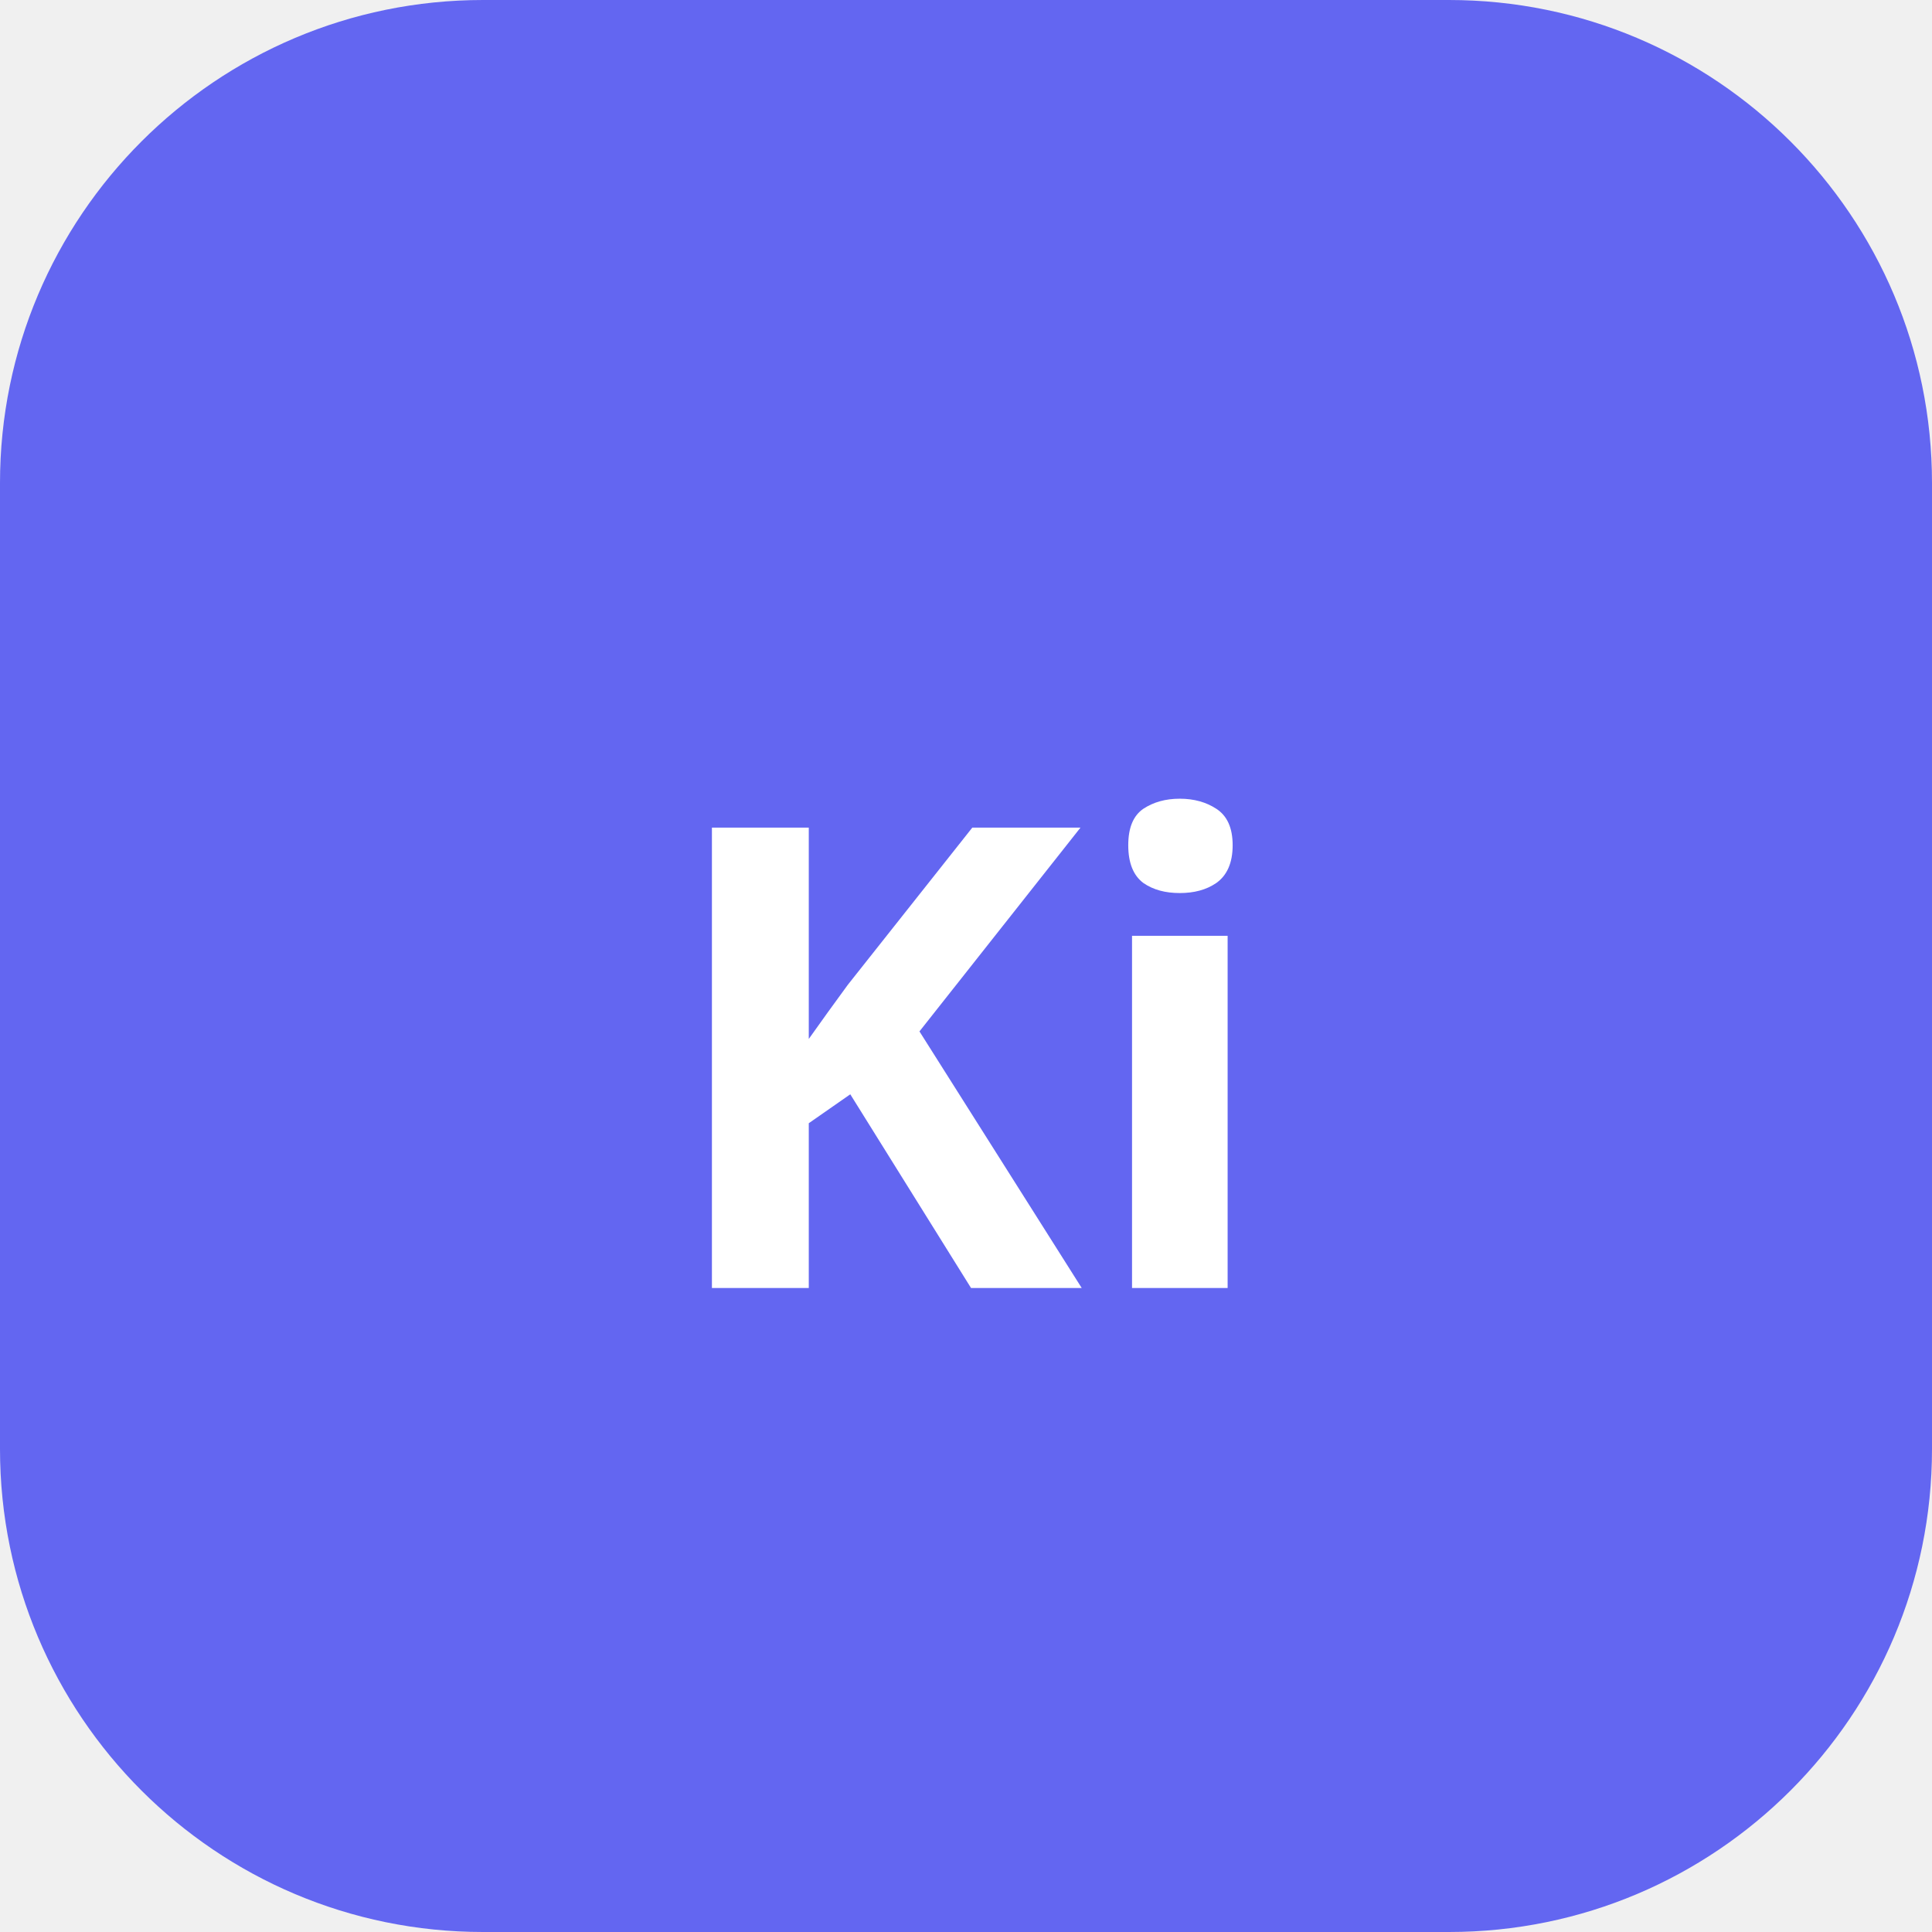
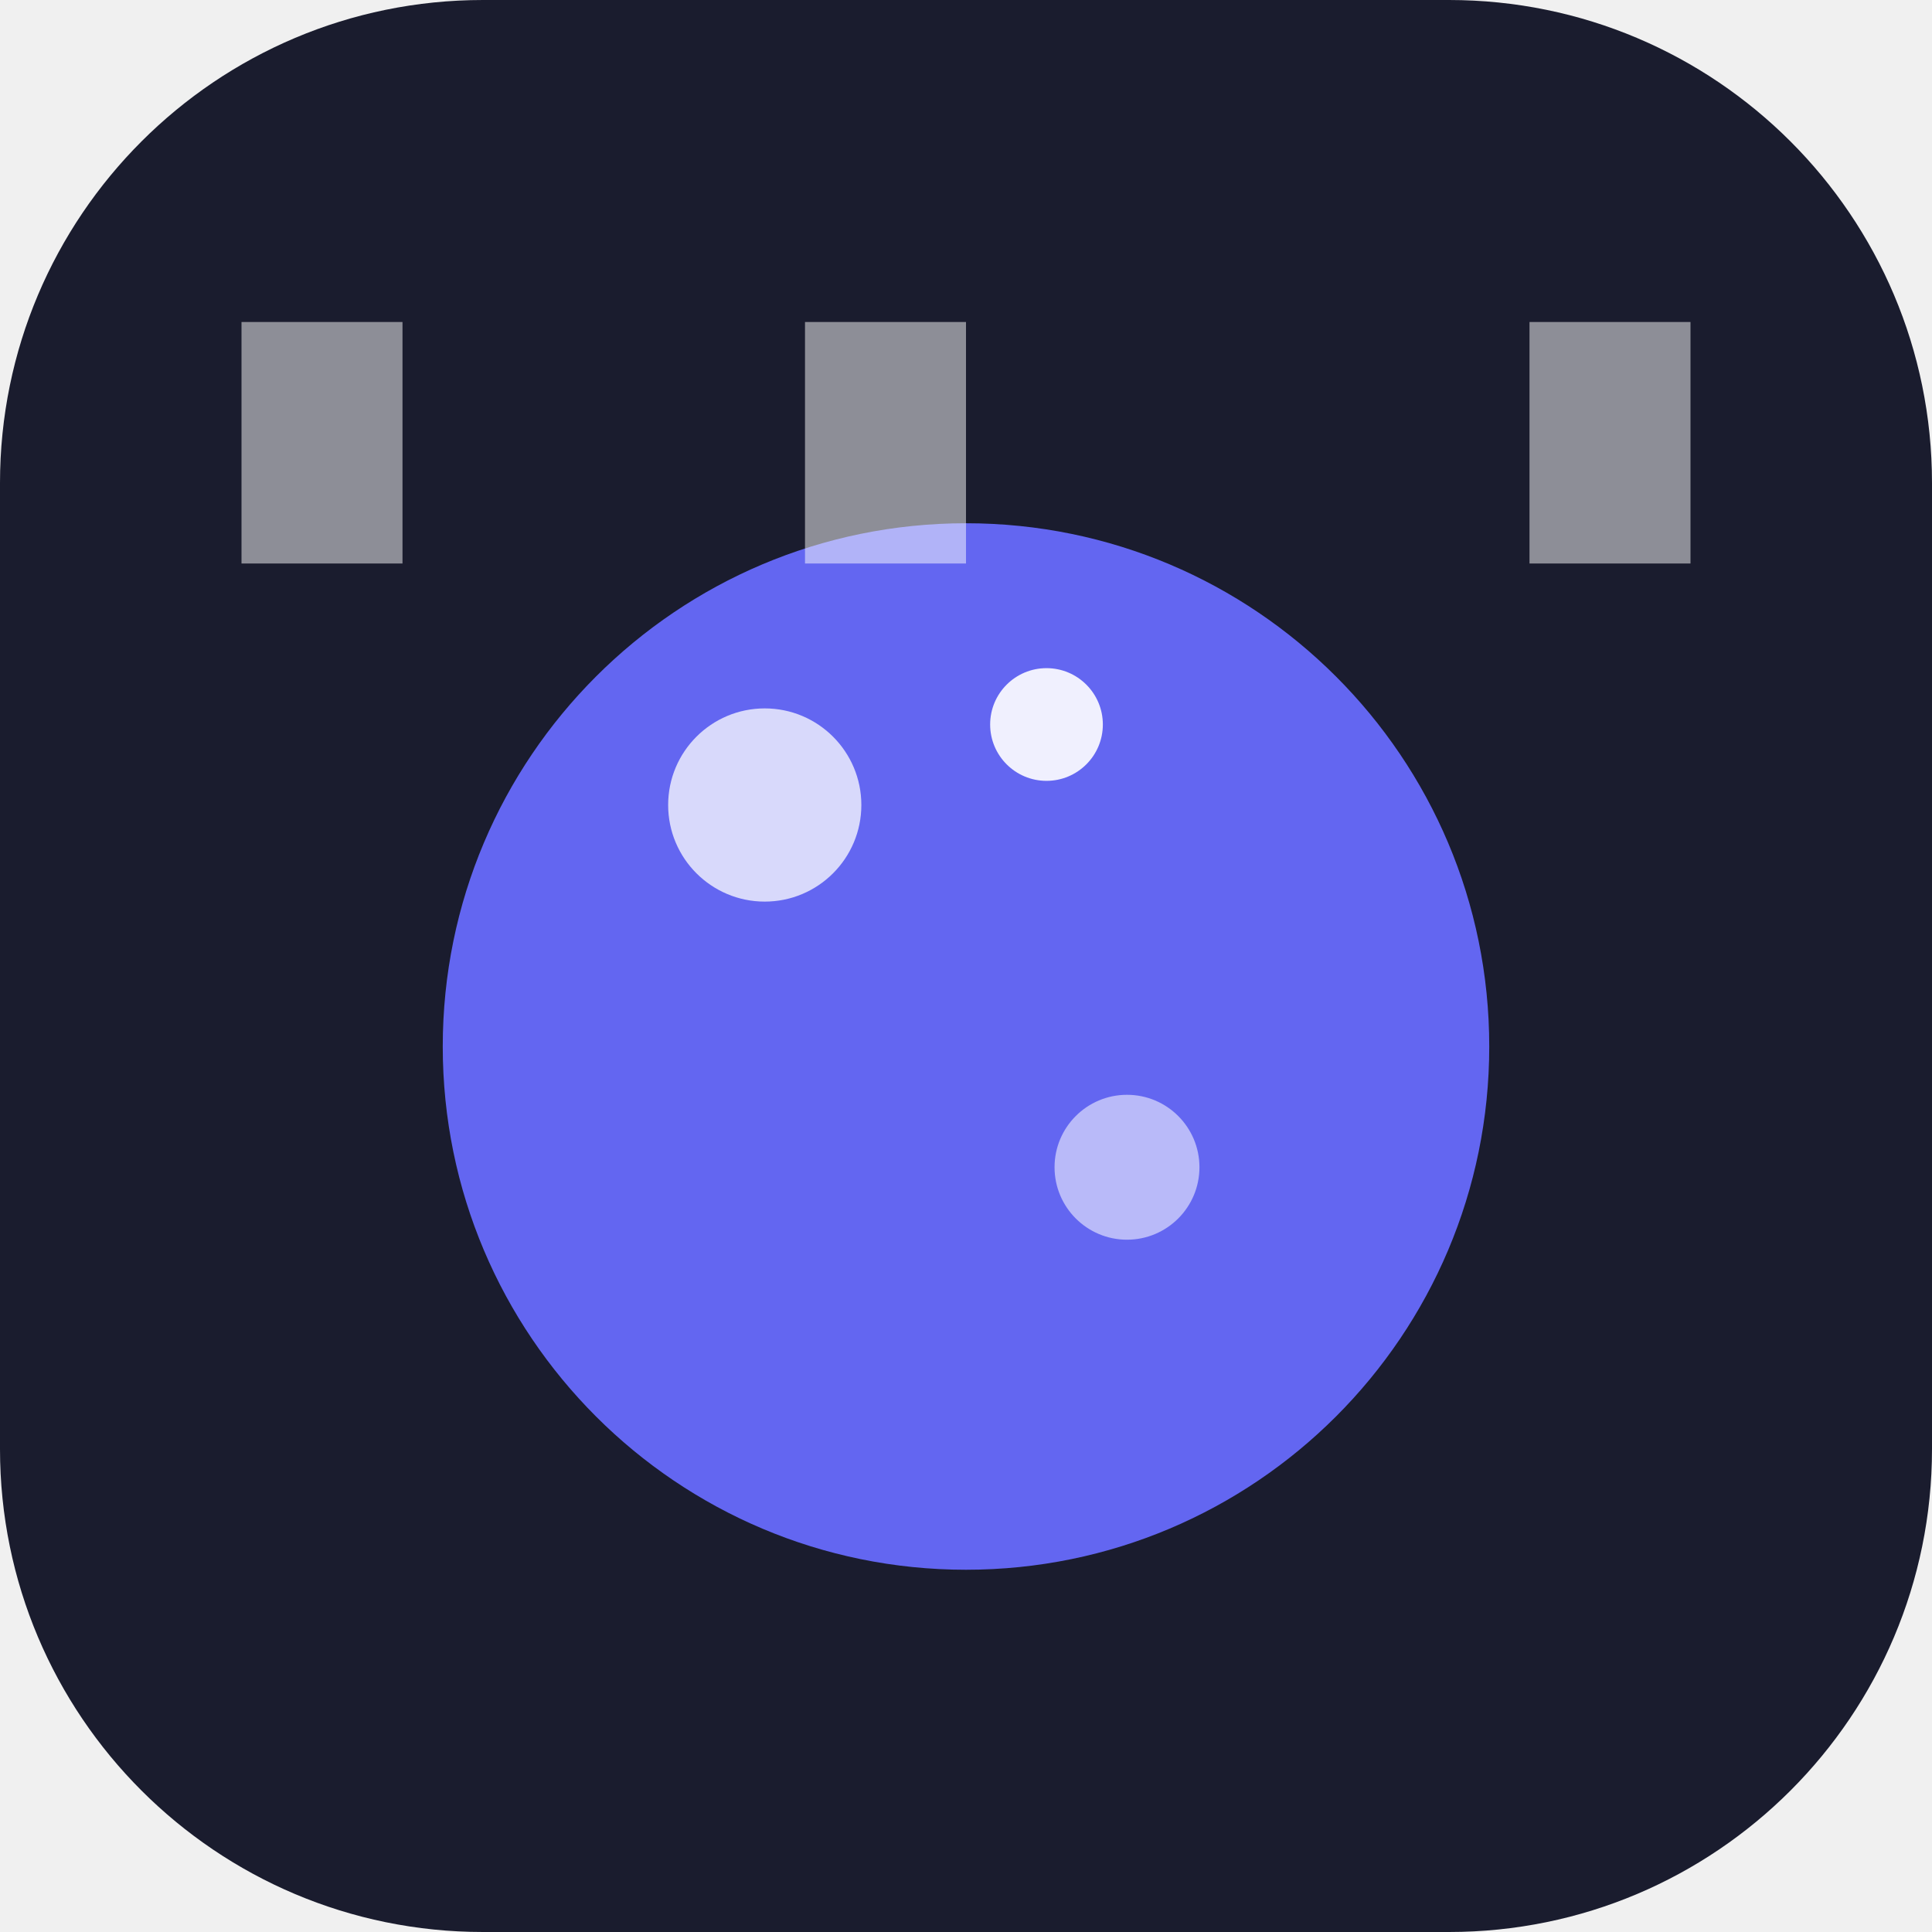
- <svg xmlns="http://www.w3.org/2000/svg" viewBox="0 0 24 24" role="img" aria-label="Ki">
-   <rect width="24" height="24" rx="6" fill="#6366f1" />
-   <text x="12" y="16" text-anchor="middle" font-family="system-ui,sans-serif" font-size="8" font-weight="700" fill="#fff">Ki</text>
+ <svg xmlns="http://www.w3.org/2000/svg" viewBox="0 0 24 24" role="img" aria-label="Moonshot AI">
+   <rect width="24" height="24" rx="6" fill="#1a1c2e" />
+   <circle cx="12" cy="13" r="6.5" fill="#6366f1" />
+   <circle cx="9.5" cy="10" r="1.2" fill="#fff" opacity=".75" />
+   <circle cx="14" cy="14.5" r="0.9" fill="#fff" opacity=".55" />
+   <circle cx="13" cy="9" r="0.7" fill="#fff" opacity=".9" />
+   <path fill="#fff" opacity=".5" d="M3 4h2v3H3zm16 0h2v3h-2zm-9 0h2v3h-2z" />
</svg>
